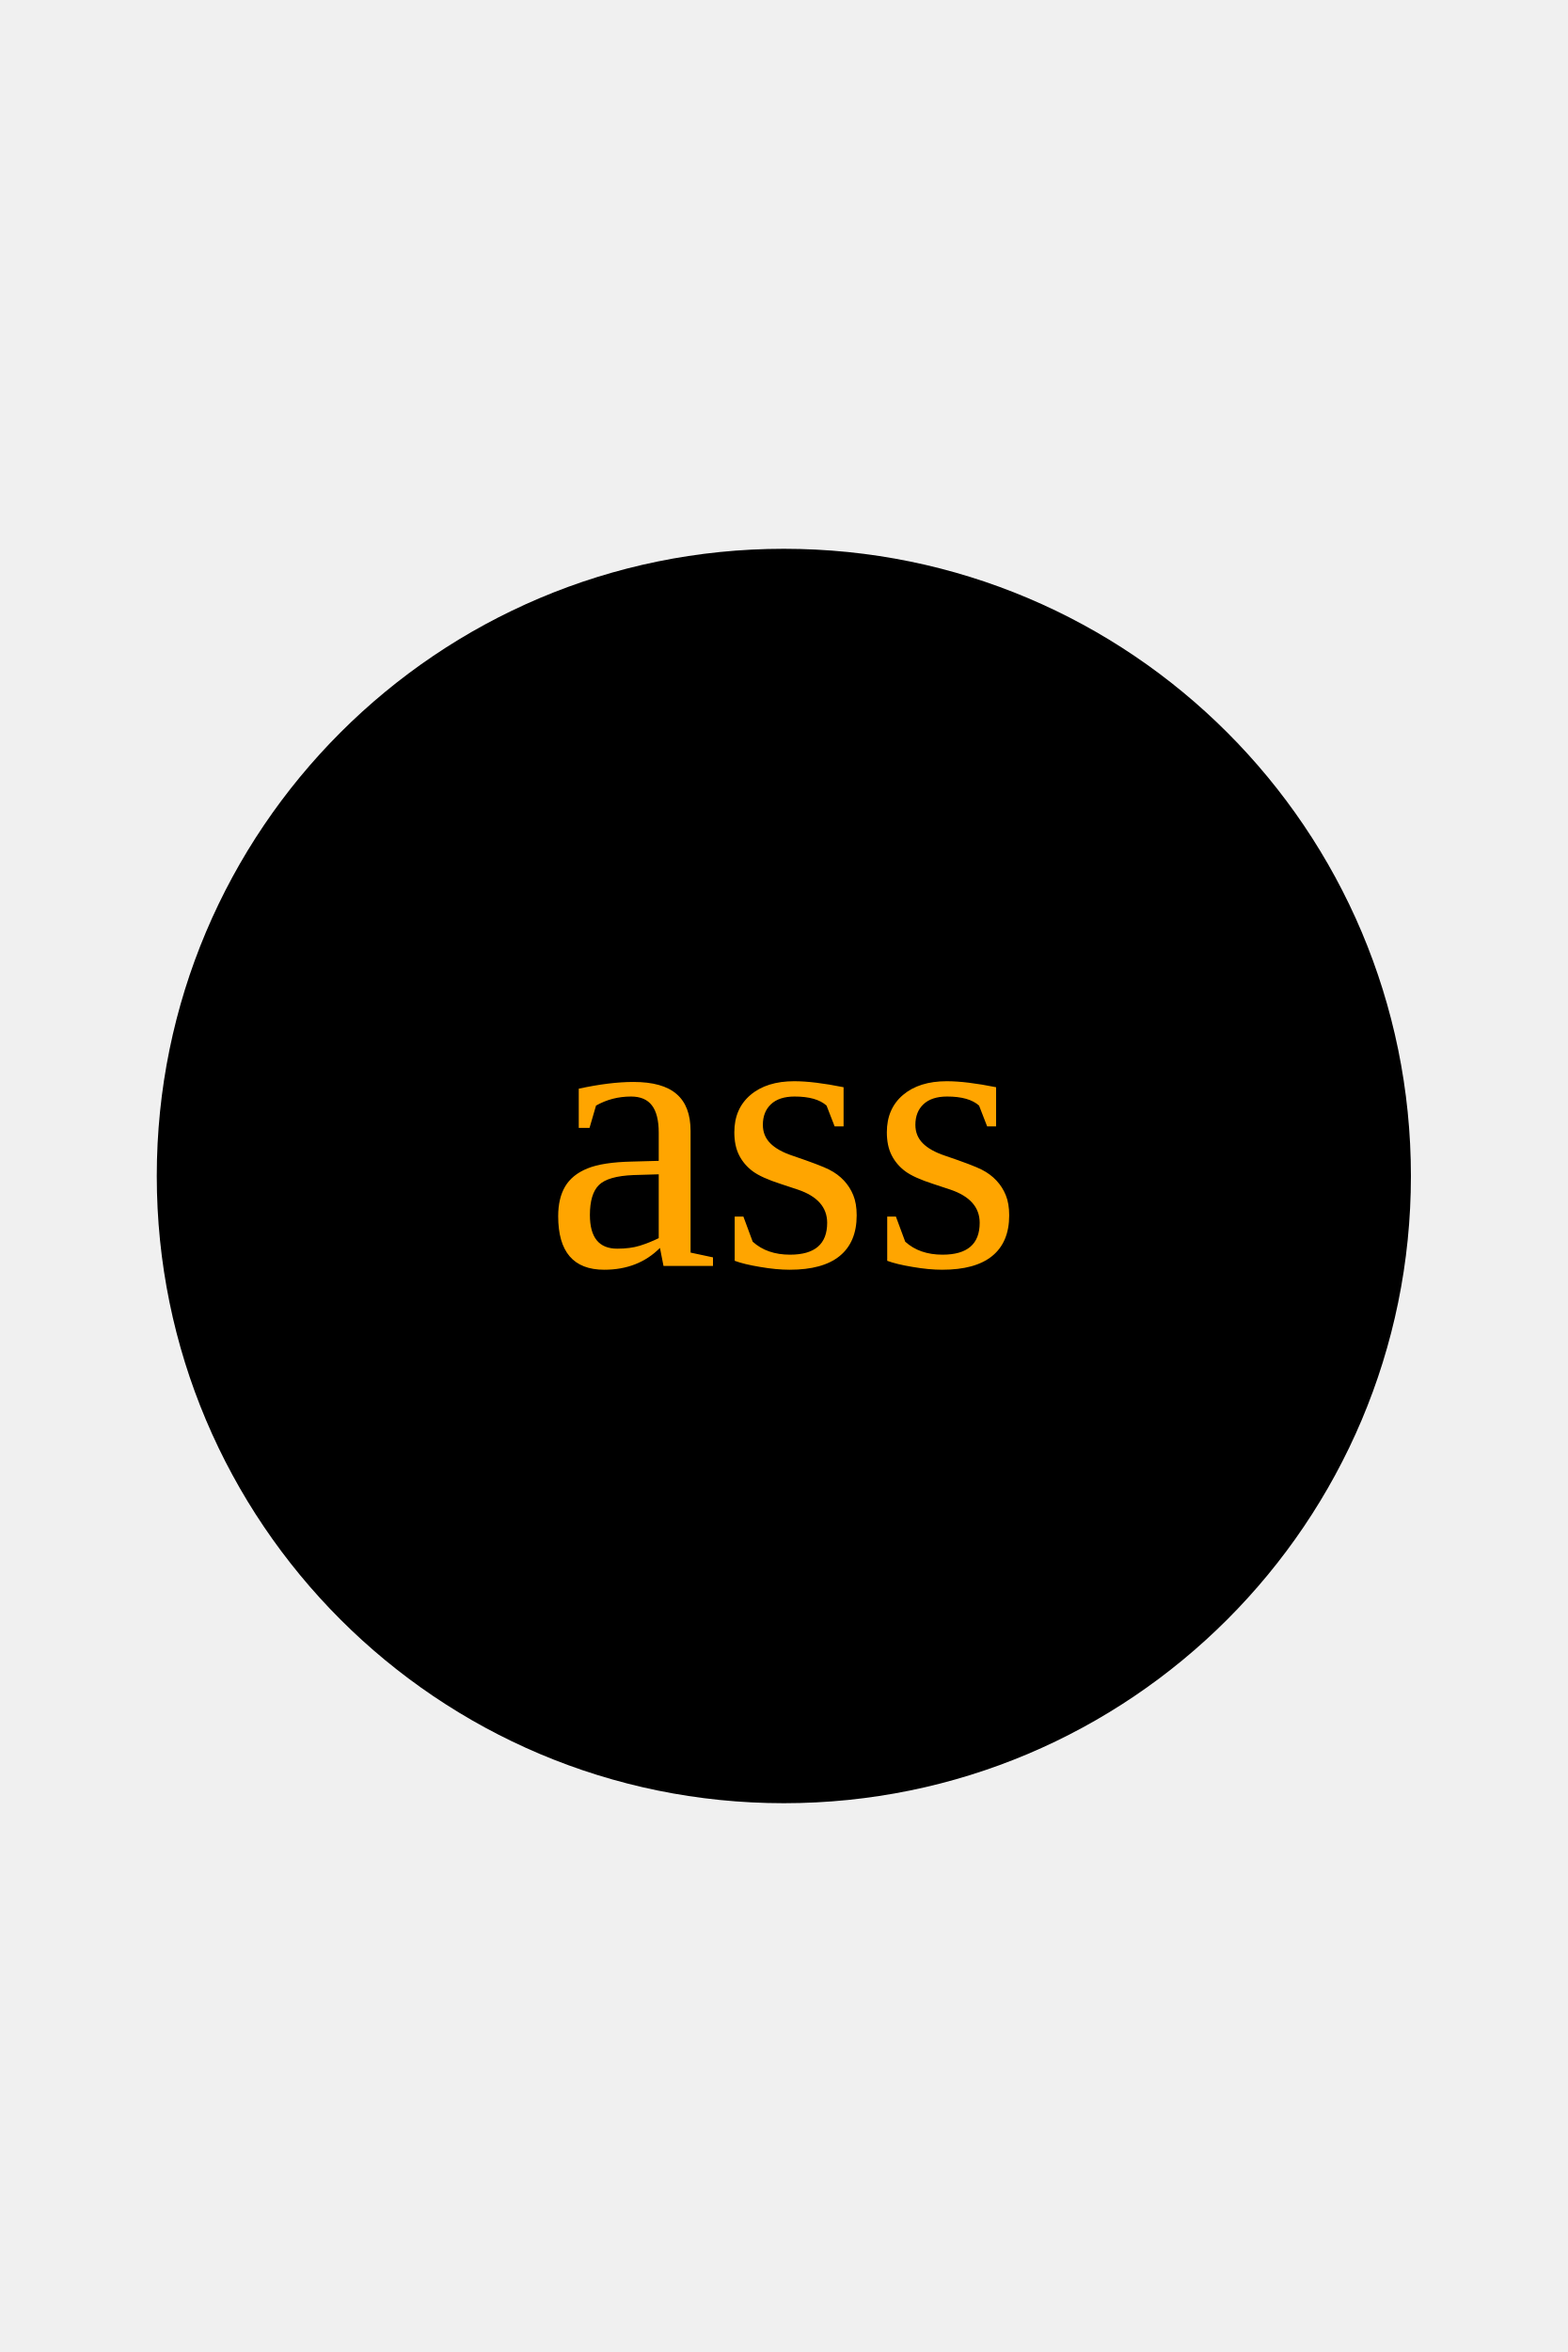
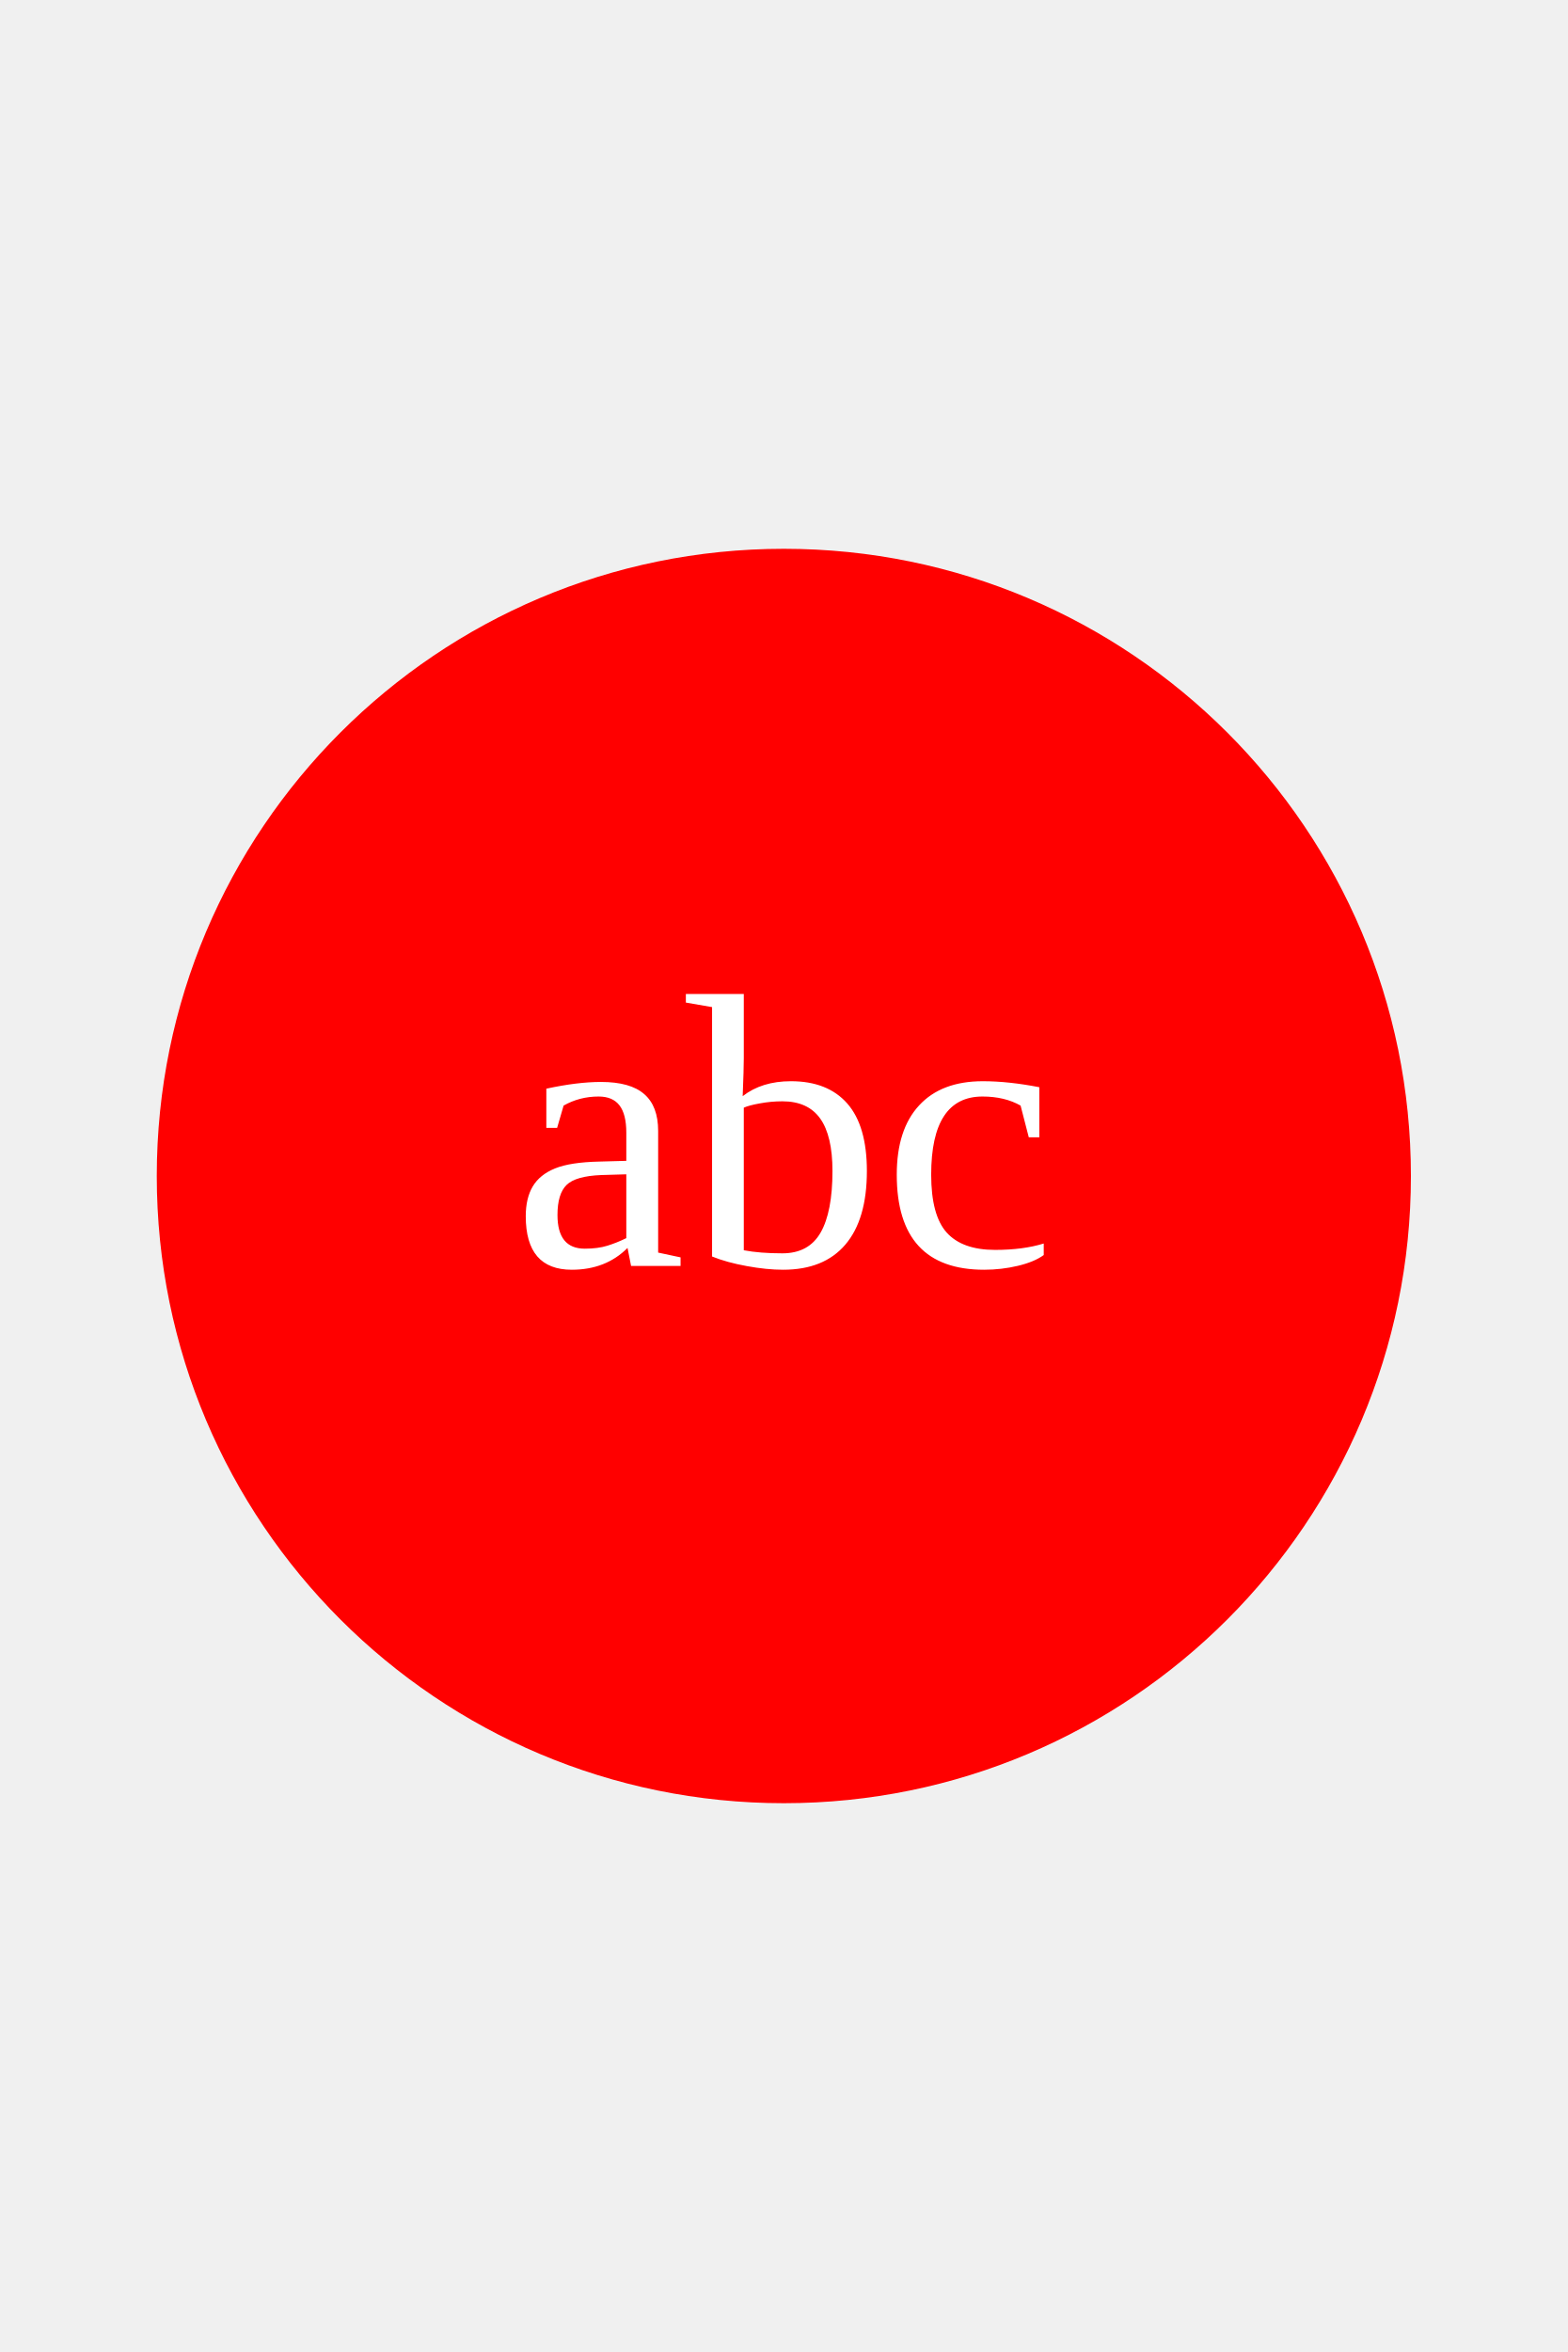
<svg xmlns="http://www.w3.org/2000/svg" width="200" height="300">
-   <circle cx="100" cy="150" r="80" fill="black" />
-   <text x="50%" y="50%" dominant-baseline="middle" text-anchor="middle" font-size="50" fill="orange">ass</text>
+   <circle cx="100" cy="150" r="80" fill="red" />
+   <text x="50%" y="50%" dominant-baseline="middle" text-anchor="middle" font-size="50" fill="white">abc</text>
</svg>
